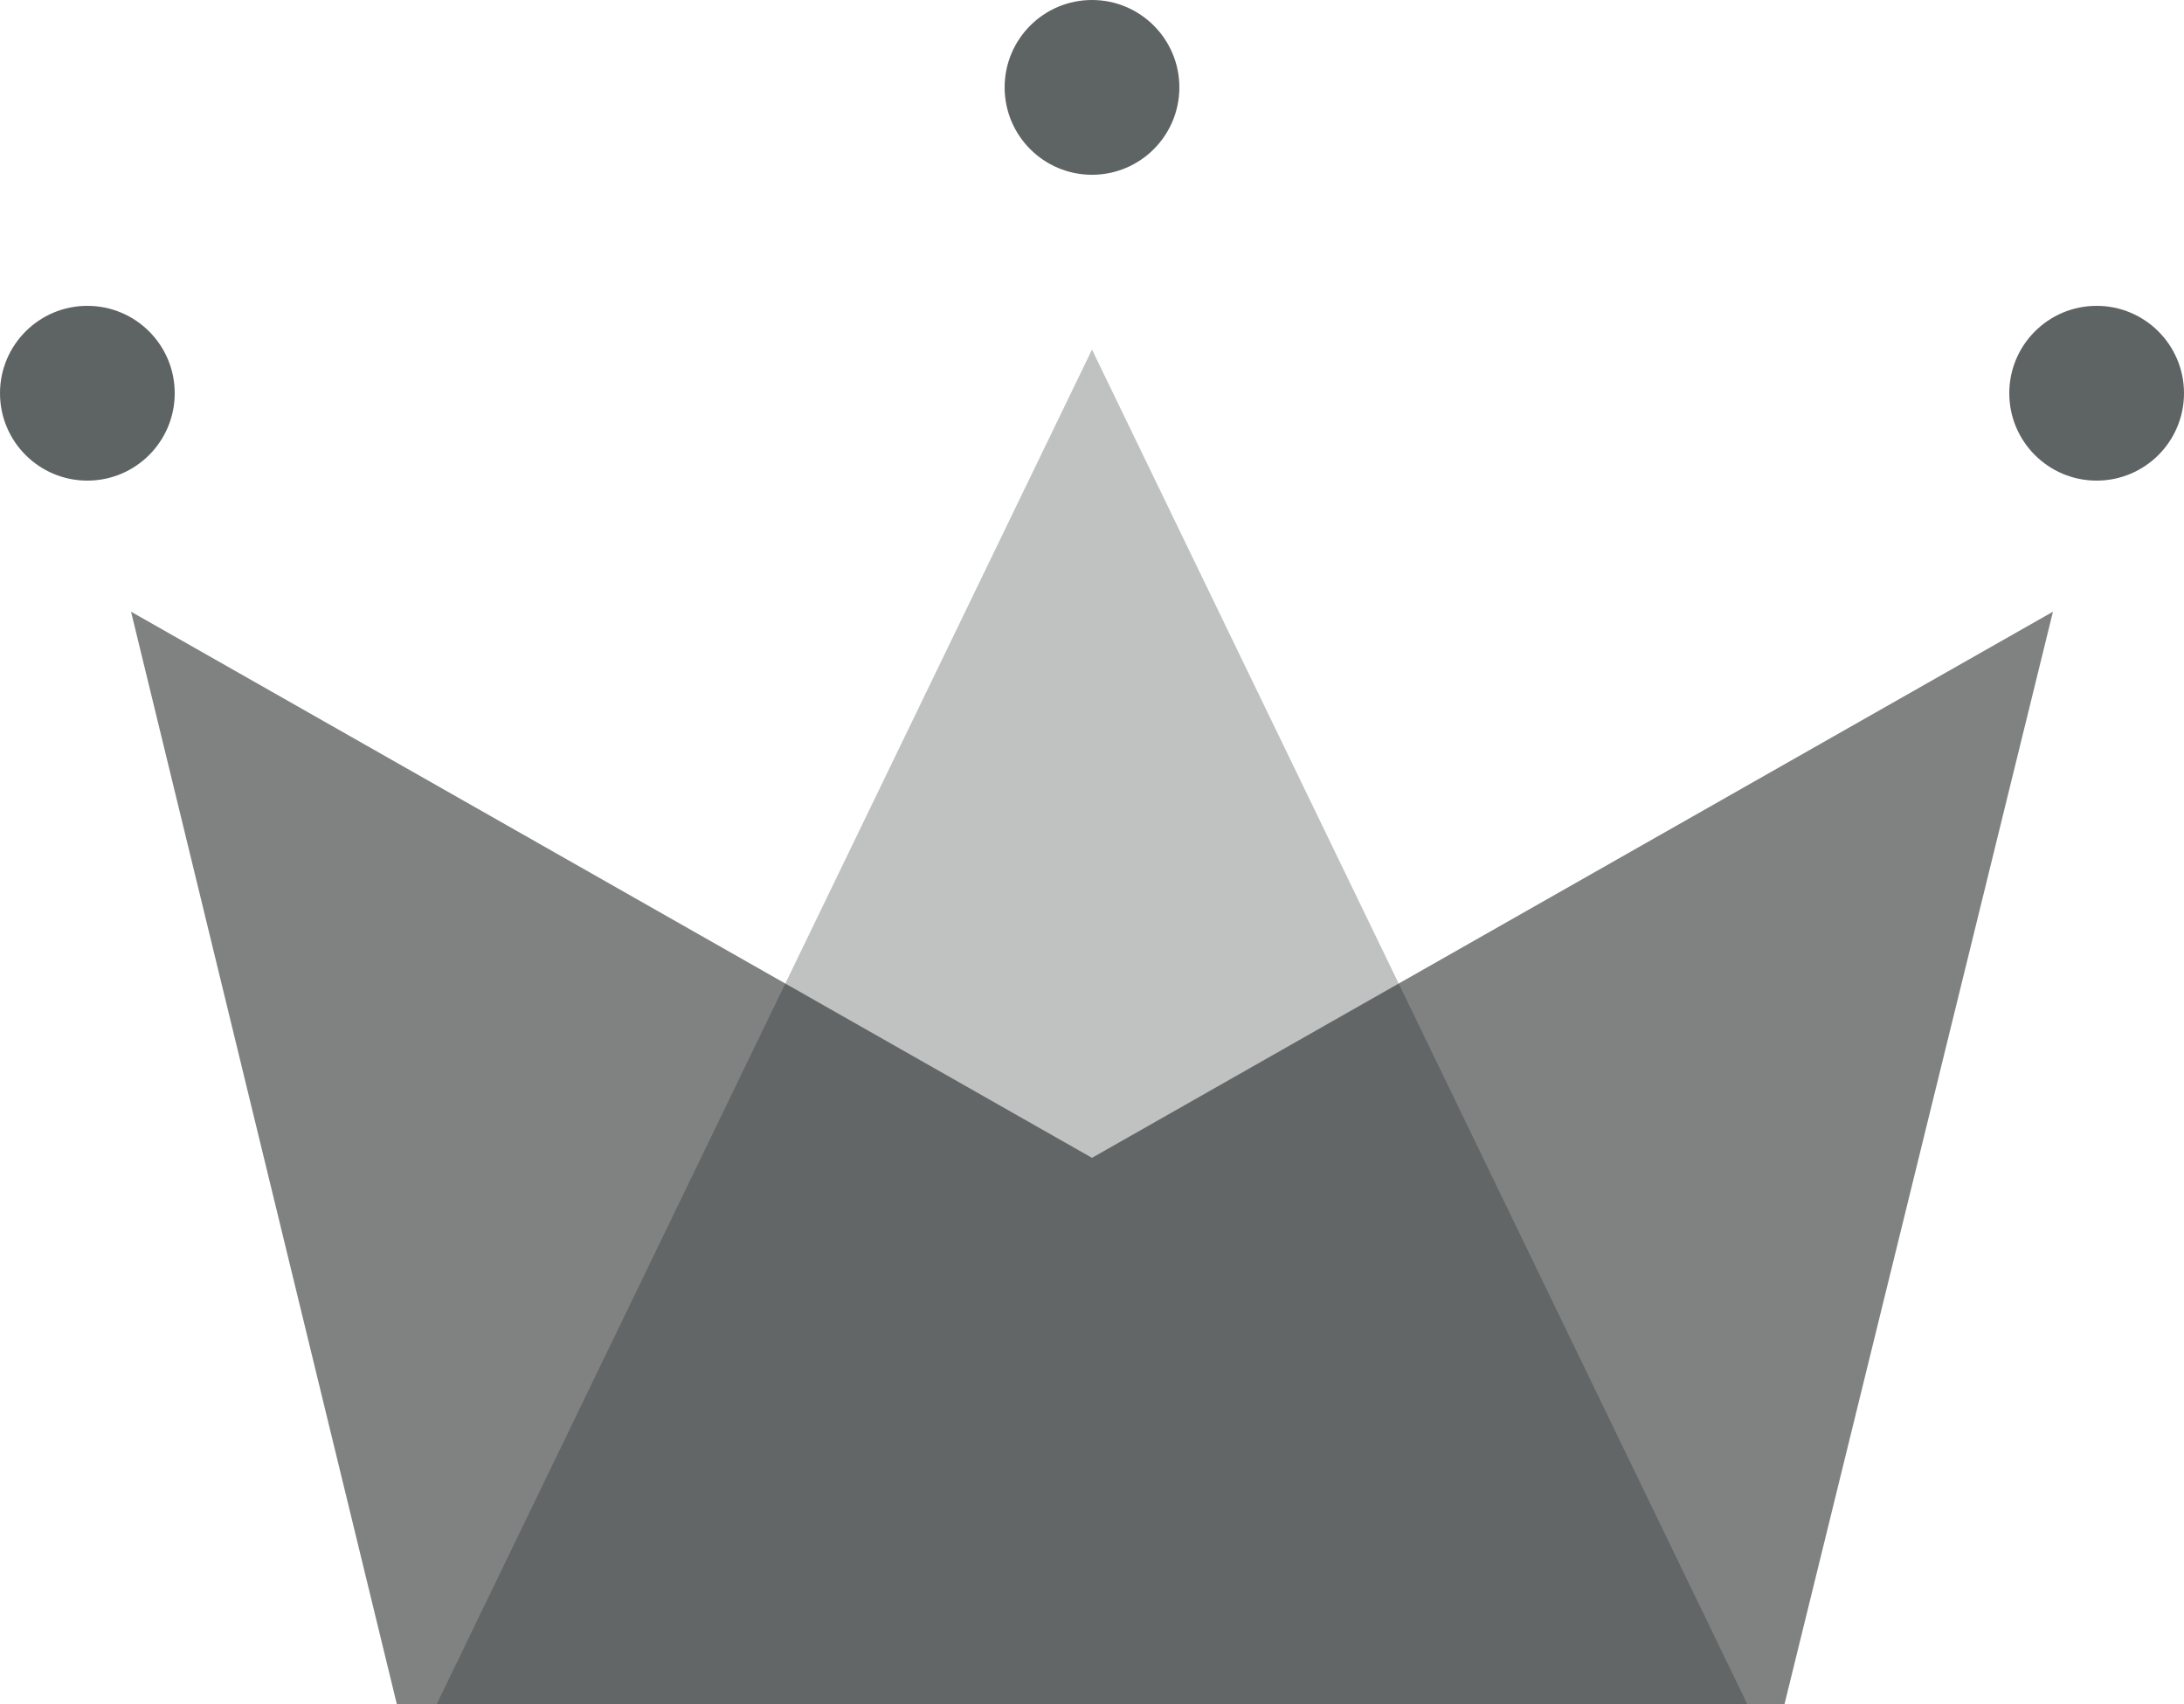
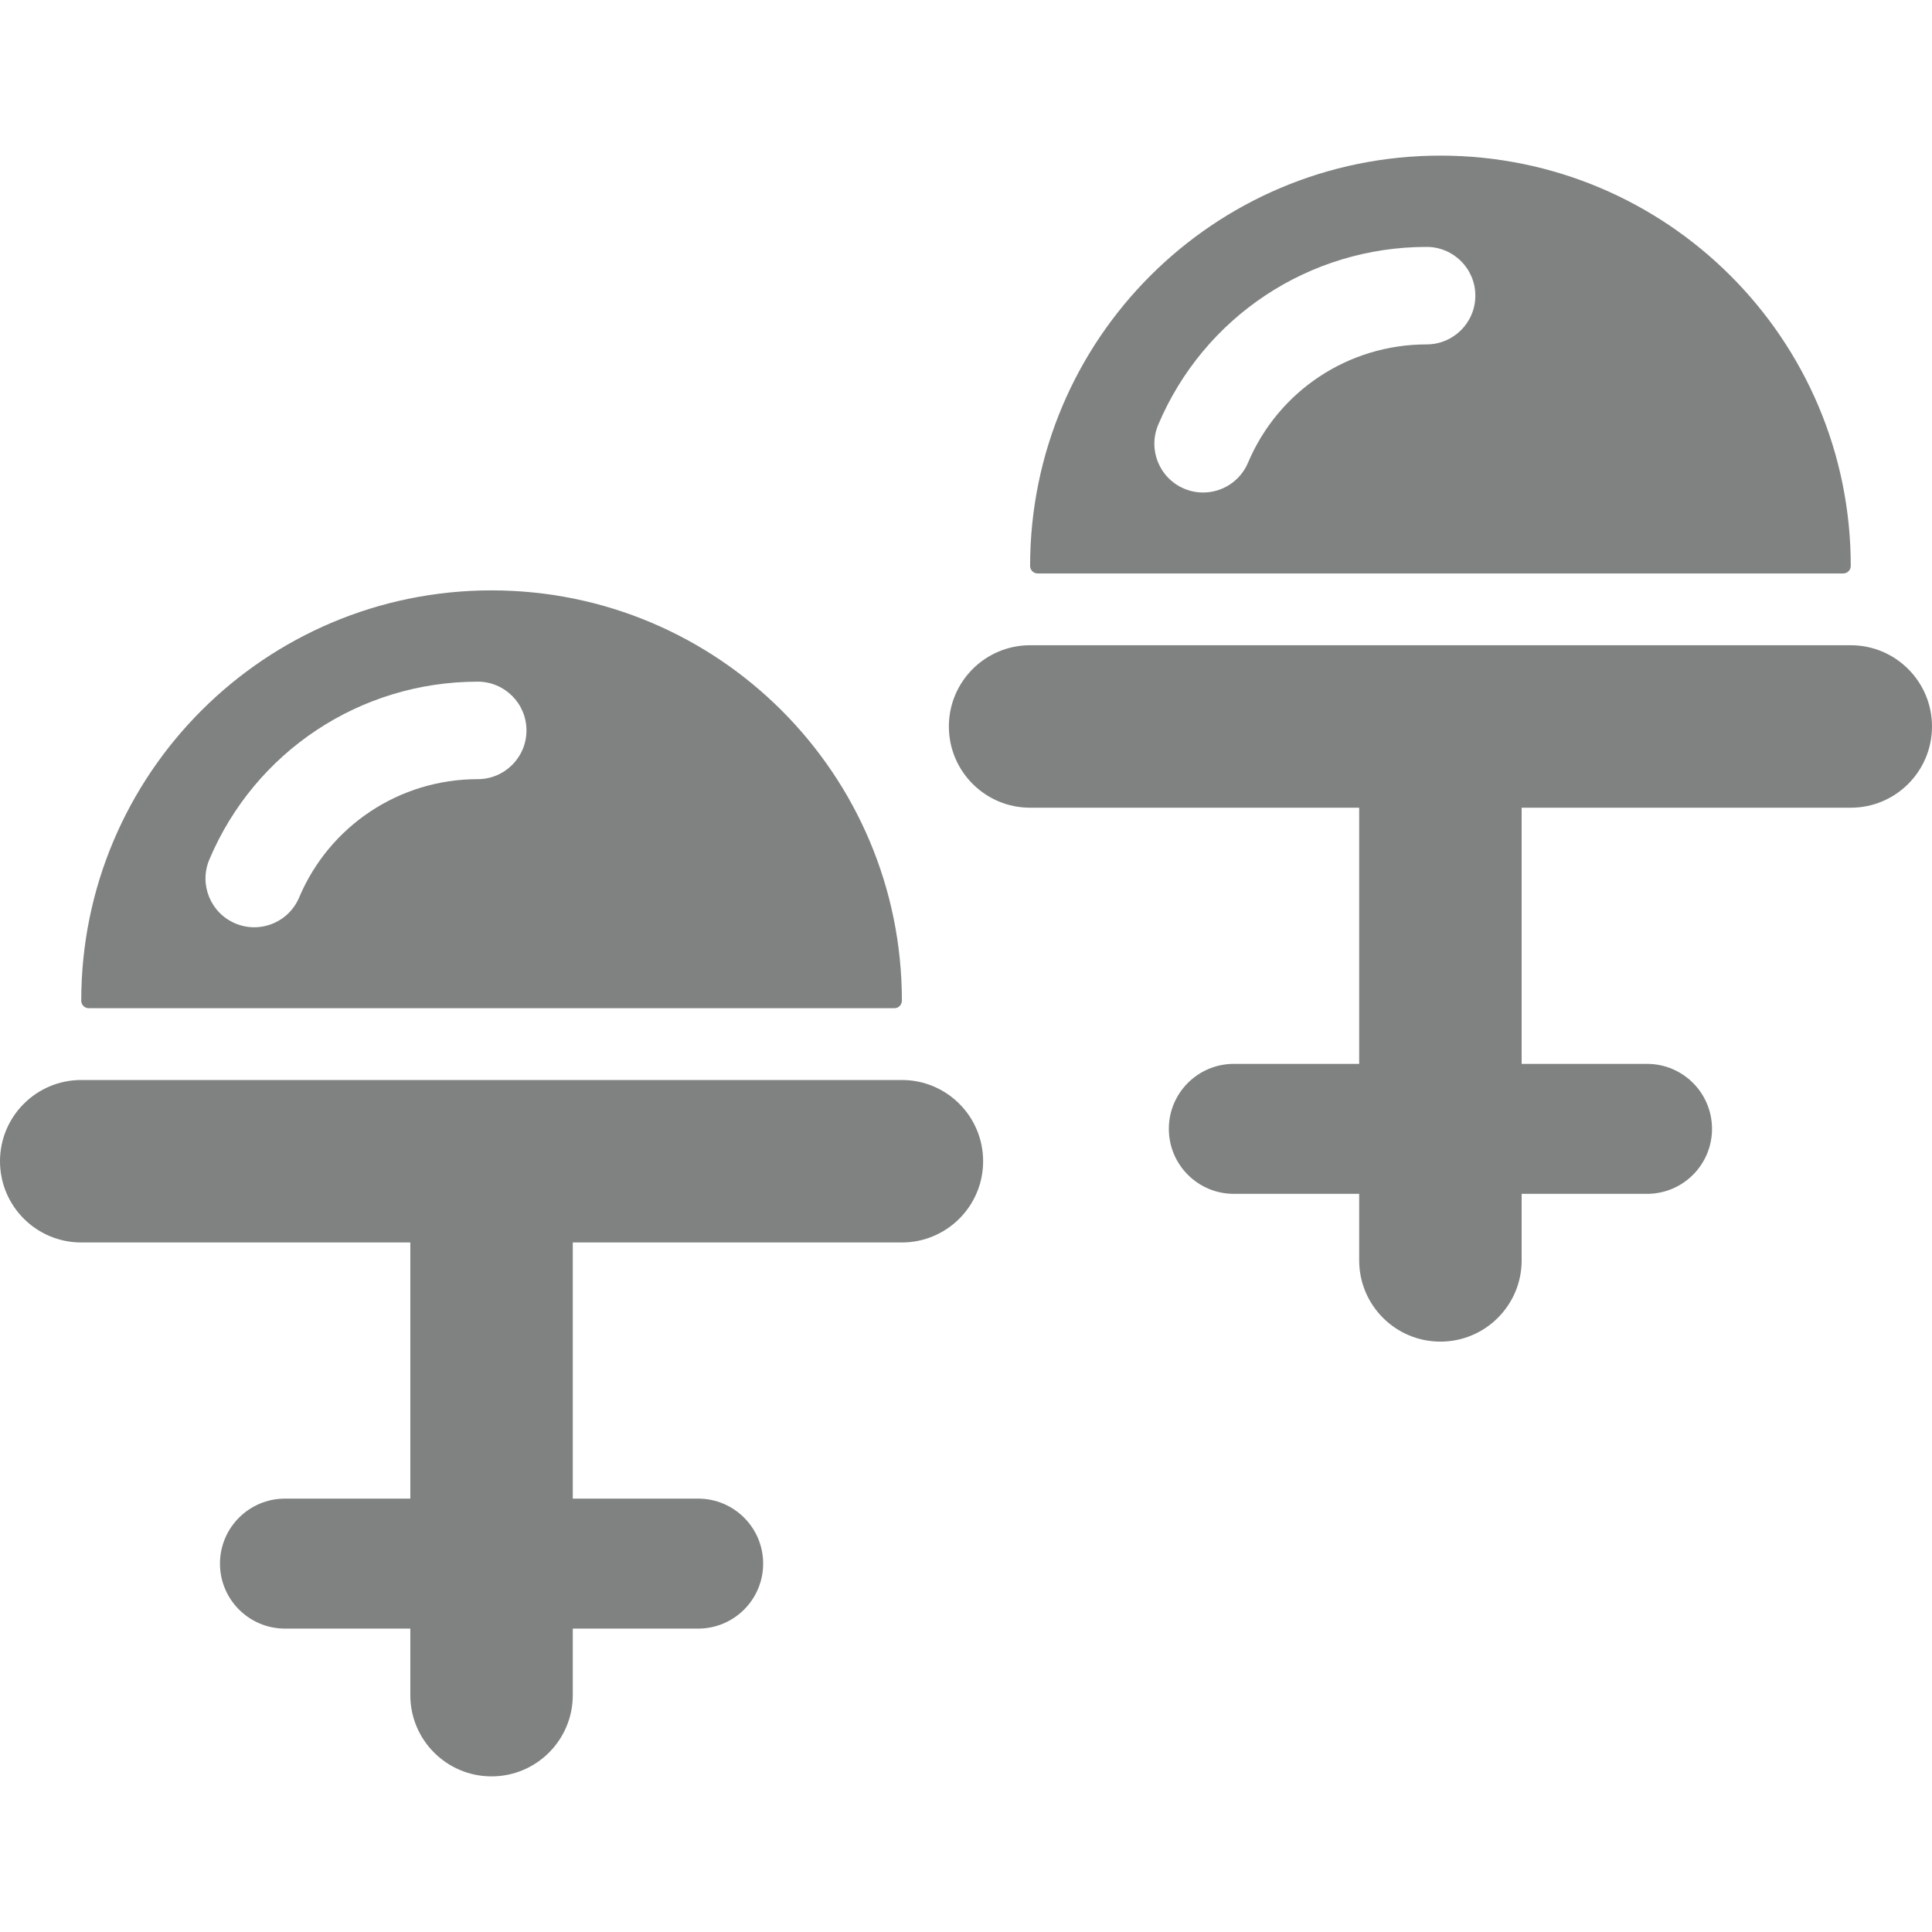
- <svg xmlns="http://www.w3.org/2000/svg" width="50px" height="39px" viewBox="0 0 50 39" version="1.1">
-   <g id="WiP" stroke="none" stroke-width="1" fill="none" fill-rule="evenodd">
-     <g id="Artboard" transform="translate(-90, -38)">
-       <g id="Group" transform="translate(90, 38)">
-         <polygon id="Rectangle" fill="#808282" points="3 14 25 26.5 47 14 40.855 39 9.084 39" />
-         <polygon id="Triangle" fill-opacity="0.263" fill="#101A1A" points="25 8 40 39 10 39" />
-         <circle id="Oval" fill="#5E6363" cx="2" cy="9" r="2" />
-         <circle id="Oval" fill="#5E6363" cx="25" cy="2" r="2" />
-         <circle id="Oval" fill="#5E6363" cx="48" cy="9" r="2" />
-       </g>
-     </g>
+ <svg xmlns="http://www.w3.org/2000/svg" version="1.1" id="Capa_1" x="0px" y="0px" viewBox="0 0 297.272 297.272" style="enable-background:new 0 0 297.272 297.272;" xml:space="preserve">
+   <g fill="#808282">
+     <path d="M13.66,155.132h123.952c0.641,0,1.16-0.519,1.16-1.16c0-34.873-28.265-63.133-63.139-63.133   c-34.864,0-63.133,28.26-63.133,63.133C12.5,154.614,13.019,155.132,13.66,155.132z M32.211,132.256   c7.021-16.626,23.23-27.369,41.296-27.369c4.143,0,7.5,3.357,7.5,7.5s-3.357,7.5-7.5,7.5c-12.022,0-22.808,7.146-27.477,18.205   c-1.209,2.863-3.988,4.584-6.912,4.584c-0.974,0-1.962-0.19-2.915-0.593C32.387,140.472,30.6,136.073,32.211,132.256z" />
+     <path d="M138.771,166.176H12.5c-6.903,0-12.5,5.597-12.5,12.5c0,6.903,5.597,12.5,12.5,12.5h50.633v39.413H43.847   c-5.522,0-10,4.478-10,10c0,5.522,4.478,10,10,10h19.286v10.238c0,6.903,5.597,12.5,12.5,12.5c6.903,0,12.5-5.597,12.5-12.5   v-10.238h19.292c5.522,0,10-4.478,10-10c0-5.522-4.478-10-10-10H88.133v-39.413h50.639c6.903,0,12.5-5.597,12.5-12.5   C151.271,171.773,145.675,166.176,138.771,166.176z" />
+     <path d="M159.66,88.237h123.952c0.641,0,1.16-0.519,1.16-1.16c0-34.873-28.265-63.133-63.139-63.133   c-34.864,0-63.133,28.26-63.133,63.133C158.5,87.718,159.019,88.237,159.66,88.237z M178.211,65.361   c7.02-16.626,23.23-27.369,41.296-27.369c4.143,0,7.5,3.357,7.5,7.5s-3.357,7.5-7.5,7.5c-12.023,0-22.808,7.146-27.478,18.205   c-1.209,2.863-3.988,4.584-6.912,4.584c-0.974,0-1.962-0.19-2.915-0.593C178.387,73.576,176.6,69.177,178.211,65.361z" />
+     <path d="M284.772,99.281H158.5c-6.903,0-12.5,5.597-12.5,12.5c0,6.903,5.597,12.5,12.5,12.5h50.633v39.413h-19.286   c-5.522,0-10,4.478-10,10c0,5.523,4.478,10,10,10h19.286v10.238c0,6.903,5.597,12.5,12.5,12.5c6.903,0,12.5-5.597,12.5-12.5   v-10.238h19.292c5.522,0,10-4.477,10-10c0-5.522-4.478-10-10-10h-19.292v-39.413h50.639c6.903,0,12.5-5.597,12.5-12.5   C297.272,104.877,291.675,99.281,284.772,99.281z" />
  </g>
+   <g />
+   <g />
+   <g />
+   <g />
+   <g />
+   <g />
+   <g />
+   <g />
+   <g />
+   <g />
+   <g />
+   <g />
+   <g />
+   <g />
+   <g />
</svg>
